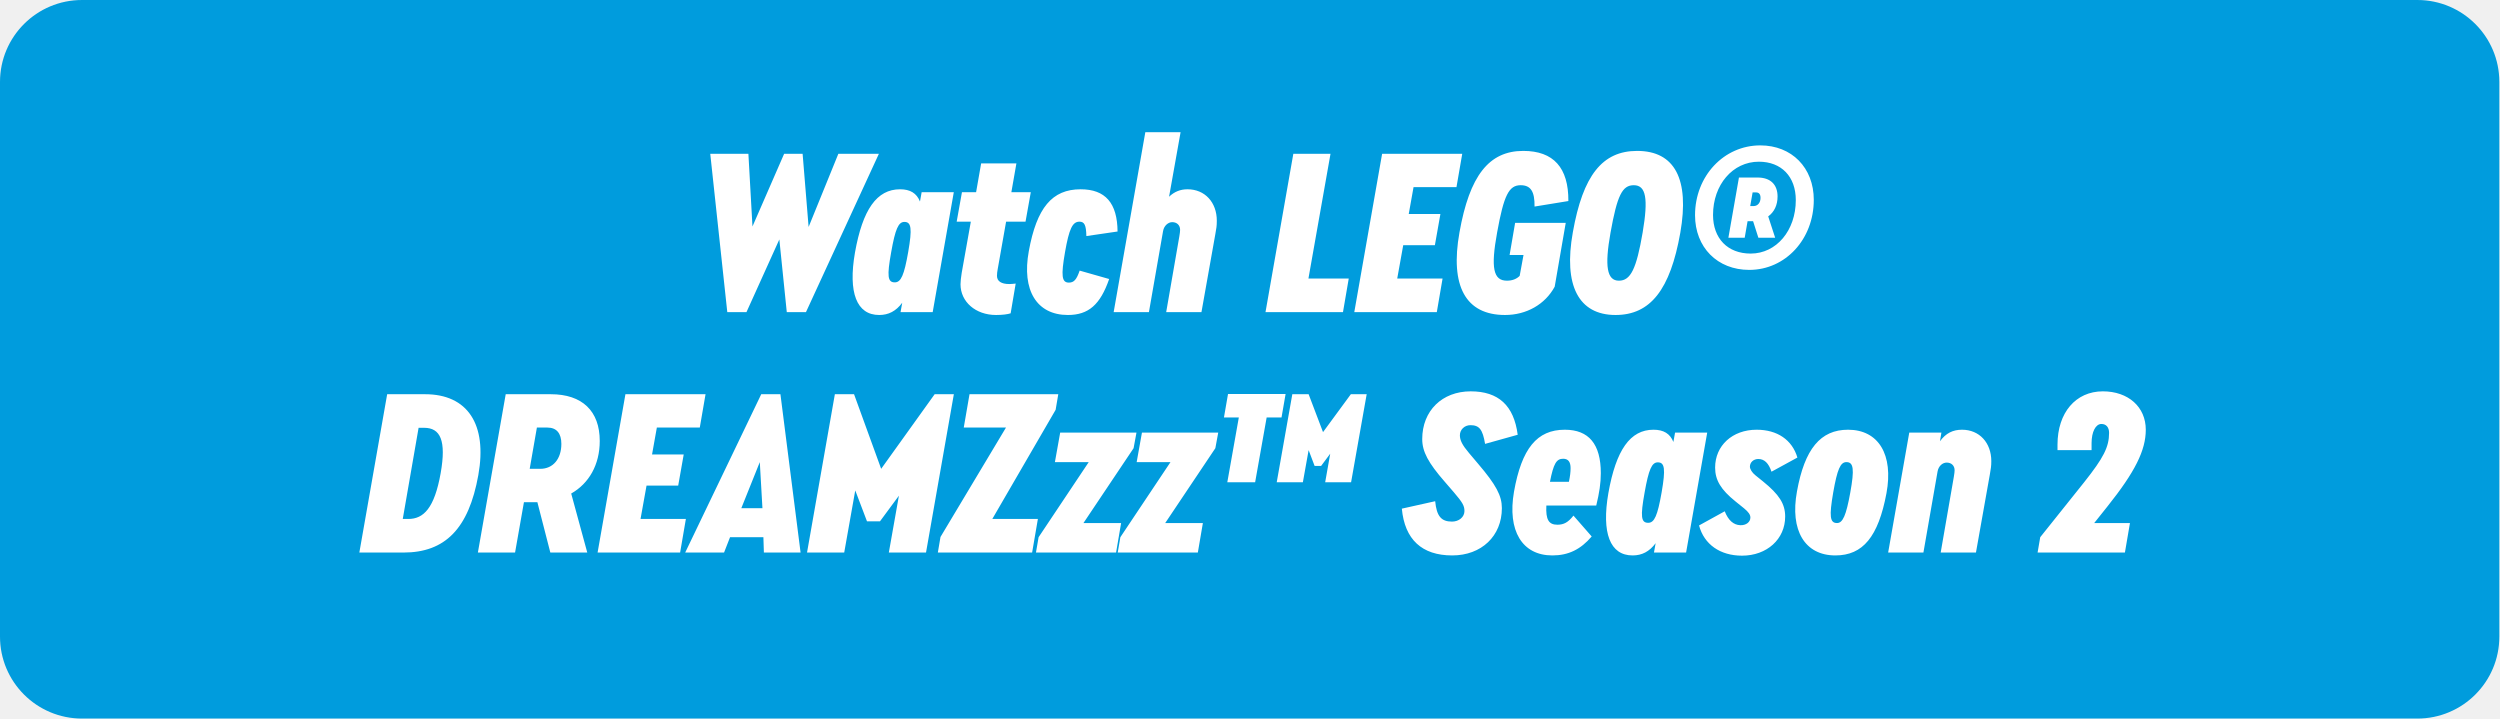
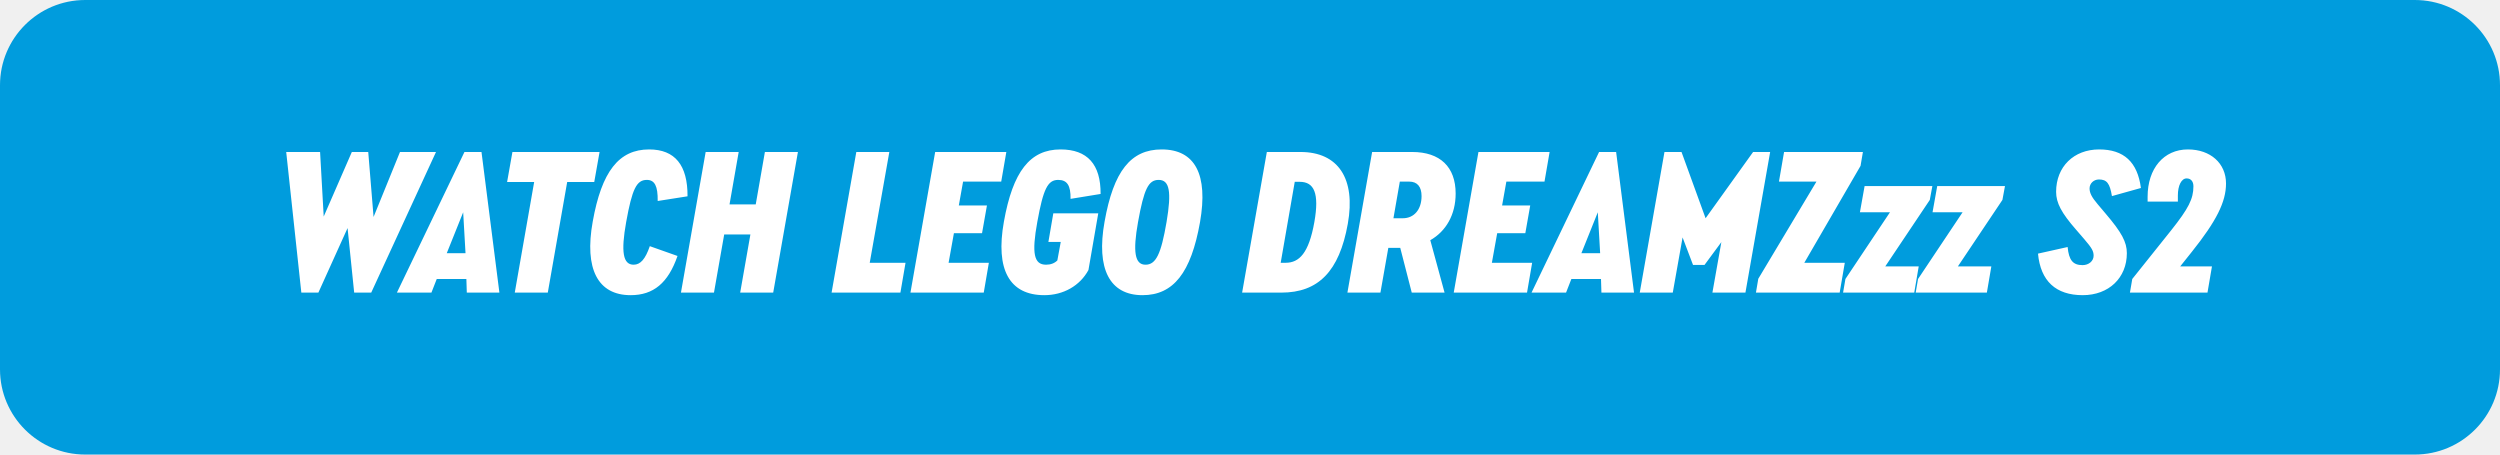
- <svg xmlns="http://www.w3.org/2000/svg" width="915" height="263" viewBox="0 0 915 263" fill="none">
-   <rect x="914.76" y="262.994" width="914.76" height="262.993" rx="30" transform="rotate(-180 914.76 262.994)" fill="#009CDD" />
-   <path d="M306.838 56.285H321.676L294.985 114.233H287.961L285.239 87.63L273.21 114.233H266.186L259.952 56.285H273.913L275.405 82.889L286.995 56.285H293.756L295.951 83.064L306.838 56.285ZM337.325 70.333H349.09L341.364 114.233H329.598L330.213 110.809C327.93 113.882 325.208 115.287 321.784 115.287C313.531 115.287 310.37 107.122 312.916 92.459C315.726 76.655 320.906 69.279 329.423 69.279C333.11 69.279 335.481 70.684 336.71 73.757L337.325 70.333ZM327.491 103.346C329.774 103.346 330.915 100.712 332.408 92.195C333.9 83.591 333.549 81.22 331.003 81.22C328.808 81.22 327.667 83.854 326.174 92.283C324.594 101.063 324.857 103.346 327.491 103.346ZM368.23 81.133L365.157 98.517C364.981 99.571 364.893 100.097 364.893 100.976C364.893 102.907 366.474 103.961 369.371 103.961C370.074 103.961 370.952 103.873 371.742 103.785L369.898 114.672C368.844 115.024 366.913 115.287 364.542 115.287C357.079 115.287 351.548 110.458 351.548 104.049C351.548 103.171 351.723 101.327 351.987 99.834L355.323 81.133H350.143L352.075 70.333H357.255L359.099 59.797H372.005L370.161 70.333H377.273L375.342 81.133H368.23ZM390.851 115.287C379.437 115.287 373.905 106.244 376.539 91.932C379.437 76.04 385.056 69.279 395.504 69.279C404.548 69.279 408.938 74.284 409.026 84.732L397.611 86.401C397.524 82.362 396.909 81.133 395.065 81.133C392.519 81.133 391.29 83.767 389.797 92.283C388.305 100.888 388.568 103.434 391.202 103.434C393.046 103.434 394.012 102.38 395.153 99.044L405.953 102.117C402.704 111.512 398.402 115.287 390.851 115.287ZM434.641 69.279C440.962 69.279 445.352 74.021 445.352 80.781C445.352 82.801 445.177 83.591 444.826 85.61L439.733 114.233H426.826L431.655 86.401C431.831 85.435 431.919 84.557 431.919 84.118C431.919 82.45 430.777 81.308 429.021 81.308C427.617 81.308 426.036 82.537 425.685 84.557L420.505 114.233H407.598L419.188 48.383H432.094L427.88 72.001C429.812 70.157 432.007 69.279 434.641 69.279ZM463.172 114.233L473.357 56.285H486.966L478.888 101.941H493.639L491.531 114.233H463.172ZM495.668 114.233L505.853 56.285H535.179L533.071 68.489H517.355L515.599 78.323H527.189L525.169 89.737H513.58L511.385 101.941H527.979L525.872 114.233H495.668ZM550.843 115.287C536.444 115.287 530.649 104.751 534.161 85.084C537.849 64.275 544.961 55.231 557.516 55.231C568.579 55.231 574.111 61.377 574.023 73.582L561.643 75.601C561.731 70.07 560.238 67.787 556.55 67.787C552.248 67.787 550.404 71.475 547.946 85.084C545.575 98.078 546.541 102.732 551.546 102.732C553.477 102.732 555.058 102.117 556.199 100.976L557.604 93.337H552.512L554.531 81.572H573.057L569.018 104.927C565.506 111.424 558.658 115.287 550.843 115.287ZM591.289 115.287C577.768 115.287 572.149 104.488 575.661 84.996C579.348 64.187 586.46 55.231 599.191 55.231C612.976 55.231 618.42 65.592 614.995 85.171C611.308 106.068 604.02 115.287 591.289 115.287ZM592.519 102.732C596.821 102.732 598.928 98.429 601.211 85.084C603.318 72.616 602.44 67.787 597.962 67.787C593.748 67.787 591.904 71.475 589.446 85.171C587.25 97.463 588.129 102.732 592.519 102.732ZM644.266 53.212C655.768 53.212 663.846 61.377 663.846 73.143C663.846 87.542 653.485 98.781 640.227 98.781C628.55 98.781 620.384 90.527 620.384 78.762C620.384 64.451 630.92 53.212 644.266 53.212ZM640.754 92.81C650.149 92.81 657.261 84.381 657.261 73.231C657.261 64.626 651.992 59.182 643.739 59.182C634.169 59.182 626.969 67.611 626.969 78.674C626.969 87.279 632.325 92.81 640.754 92.81ZM650.588 71.913C650.588 75.074 649.358 77.621 647.163 79.201L649.71 87.015H643.564L641.632 80.957H641.105H639.613L638.559 87.015H632.589L636.452 64.977H643.3C647.954 64.977 650.588 67.523 650.588 71.913ZM641.456 70.421L640.578 75.425H641.808C643.3 75.425 644.354 74.196 644.354 72.44C644.354 71.123 643.827 70.421 642.686 70.421H641.456ZM131.519 202.233L141.704 144.285H155.576C171.117 144.285 178.404 155.26 175.068 173.874C171.556 193.541 162.864 202.233 147.674 202.233H131.519ZM147.411 189.941H149.43C155.049 189.941 159 185.99 161.283 173.171C163.39 161.231 161.195 156.577 155.225 156.577H153.205L147.411 189.941ZM219.507 161.406C219.507 170.098 215.556 176.947 209.059 180.634L214.942 202.233H201.42L196.679 183.795H196.416H191.762L188.514 202.233H174.905L185.089 144.285H201.596C213.098 144.285 219.507 150.431 219.507 161.406ZM196.503 156.489L193.869 171.591H197.733C202.386 171.591 205.459 167.991 205.459 162.46C205.459 158.596 203.703 156.489 200.367 156.489H196.503ZM218.719 202.233L228.904 144.285H258.229L256.122 156.489H240.406L238.65 166.323H250.24L248.22 177.737H236.63L234.435 189.941H251.03L248.923 202.233H218.719ZM279.579 202.233L279.403 196.614H267.199L265.004 202.233H250.78L278.613 144.285H285.637L293.012 202.233H279.579ZM279.052 185.99L278.086 169.133L271.325 185.99H279.052ZM342.083 144.285H349.107L338.922 202.233H325.313L329.001 181.425L322.065 190.819H317.323L313.021 179.493L308.982 202.233H295.373L305.558 144.285H312.582L322.504 171.591L342.083 144.285ZM387.328 144.285L386.362 149.992L363.183 189.941H379.865L377.758 202.233H343.252L344.218 196.526L368.187 156.489H352.734L354.842 144.285H387.328ZM415.948 158.333L414.894 164.04L396.544 191.434H410.329L408.485 202.233H379.16L380.125 196.614L398.476 169.133H386.096L388.027 158.333H415.948ZM445.872 158.333L444.819 164.04L426.468 191.434H440.253L438.409 202.233H409.084L410.05 196.614L428.4 169.133H416.02L417.952 158.333H445.872ZM470.529 144.197L469.036 152.802H463.592L459.378 176.508H449.193L453.407 152.802H447.964L449.456 144.197H470.529ZM494.41 144.285H500.205L494.498 176.508H485.016L486.859 166.06L483.523 170.537H481.152L478.957 164.743L476.85 176.508H467.28L472.987 144.285H478.957L484.225 158.157L494.41 144.285ZM531.51 203.287C520.447 203.287 514.126 197.492 513.072 186.166L525.276 183.444C525.803 188.888 527.471 190.907 531.422 190.907C533.969 190.907 535.988 189.239 535.988 187.044C535.988 185.112 535.286 183.883 532.125 180.195L528.788 176.332C522.73 169.396 520.535 165.269 520.535 160.704C520.535 150.343 527.823 143.231 538.271 143.231C548.456 143.231 554.075 148.412 555.48 159.123L543.539 162.46C542.661 157.192 541.432 155.611 538.183 155.611C535.988 155.611 534.32 157.279 534.32 159.299C534.32 161.143 535.198 162.899 537.656 165.796L540.993 169.747C547.578 177.474 549.685 181.425 549.685 185.99C549.685 196.175 542.222 203.287 531.51 203.287ZM584.228 185.024H565.966C565.702 190.205 566.844 192.049 570.005 192.049C572.375 192.049 573.956 191.171 575.887 188.712L582.56 196.351C578.521 201.092 574.043 203.287 568.161 203.287C557.098 203.287 551.654 194.244 554.113 180.02C556.922 164.128 562.541 157.279 572.726 157.279C581.506 157.279 585.896 162.548 585.896 173.171C585.896 176.859 585.37 180.283 584.228 185.024ZM572.112 167.903C569.653 167.903 568.6 169.659 567.283 176.332H574.219C574.658 174.313 574.834 172.732 574.834 171.328C574.834 169.045 573.956 167.903 572.112 167.903ZM613.073 158.333H624.839L617.112 202.233H605.347L605.962 198.809C603.679 201.882 600.957 203.287 597.533 203.287C589.28 203.287 586.119 195.122 588.665 180.459C591.475 164.655 596.655 157.279 605.171 157.279C608.859 157.279 611.23 158.684 612.459 161.757L613.073 158.333ZM603.24 191.346C605.523 191.346 606.664 188.712 608.157 180.195C609.649 171.591 609.298 169.22 606.752 169.22C604.557 169.22 603.415 171.854 601.923 180.283C600.342 189.063 600.606 191.346 603.24 191.346ZM637.569 203.375C629.579 203.375 623.697 199.248 621.853 192.312L631.248 187.132C632.565 190.468 634.496 192.136 636.955 192.224C639.062 192.312 640.642 191.083 640.642 189.415C640.642 188.361 639.94 187.395 638.359 186.078L635.199 183.532C629.843 179.23 627.735 175.718 627.735 171.152C627.735 163.074 634.057 157.279 642.925 157.279C650.476 157.279 655.919 160.967 657.851 167.464L648.369 172.645C647.315 169.484 645.735 167.991 643.54 167.991C641.784 167.991 640.467 169.22 640.467 170.801C640.467 171.679 641.257 172.996 642.486 173.962L645.208 176.157C651.178 180.986 653.373 184.41 653.373 189.063C653.373 197.317 646.7 203.375 637.569 203.375ZM671.74 203.287C660.589 203.287 655.058 194.156 657.692 179.844C660.502 164.304 666.296 157.279 676.393 157.279C687.544 157.279 693.076 166.411 690.442 180.547C687.456 196.439 681.837 203.287 671.74 203.287ZM672.355 191.434C674.462 191.434 675.691 188.624 677.184 180.371C678.764 171.679 678.413 169.133 675.779 169.133C673.584 169.133 672.442 171.767 670.95 180.283C669.457 188.976 669.721 191.434 672.355 191.434ZM718.106 157.279C724.428 157.279 728.818 162.021 728.818 168.781C728.818 170.713 728.642 171.503 728.291 173.61L723.199 202.233H710.292L715.121 174.401C715.297 173.435 715.385 172.557 715.385 172.118C715.385 170.45 714.243 169.308 712.487 169.308C710.994 169.308 709.502 170.537 709.151 172.557L703.97 202.233H691.064L698.79 158.333H710.555L710.029 161.494C712.224 158.509 714.77 157.279 718.106 157.279ZM771.309 185.376L766.48 191.434H779.563L777.719 202.233H745.759L746.725 196.614L762.793 176.508C769.905 167.552 771.924 163.601 771.924 158.421C771.924 156.401 770.87 155.172 769.114 155.172C767.007 155.172 765.515 158.07 765.515 162.196V164.743H753.047V162.723C753.047 151.046 759.72 143.231 769.641 143.231C778.948 143.231 785.357 148.938 785.357 157.279C785.357 164.83 781.406 172.732 771.309 185.376Z" fill="white" />
+ <svg xmlns="http://www.w3.org/2000/svg" width="880" height="160" viewBox="0 0 880 160" fill="none">
+   <rect width="880" height="160" rx="30" fill="#009CDD" />
+   <path d="M140.795 53.5H153.47L130.67 103H124.67L122.345 80.275L112.07 103H106.07L100.745 53.5H112.67L113.945 76.225L123.845 53.5H129.62L131.495 76.375L140.795 53.5ZM164.312 103L164.162 98.2H153.737L151.862 103H139.712L163.487 53.5H169.487L175.787 103H164.312ZM163.862 89.125L163.037 74.725L157.262 89.125H163.862ZM181.198 103L188.023 64.075H178.498L180.373 53.5H211.048L209.173 64.075H199.648L192.823 103H181.198ZM221.984 103.9C210.434 103.9 205.634 94.675 208.634 78.025C211.784 60.325 217.859 52.6 228.509 52.6C237.584 52.6 242.084 58.15 242.009 69.1L231.509 70.75C231.584 65.5 230.459 63.325 227.684 63.325C224.084 63.325 222.509 66.475 220.409 78.175C218.534 88.675 219.284 93.175 223.034 93.175C225.434 93.175 227.159 91.225 228.734 86.65L238.484 90.1C235.184 99.625 230.009 103.9 221.984 103.9ZM239.693 103L248.393 53.5H260.018L256.793 71.95H266.018L269.243 53.5H280.868L272.168 103H260.543L264.143 82.525H254.918L251.318 103H239.693ZM292.72 103L301.42 53.5H313.045L306.145 92.5H318.745L316.945 103H292.72ZM320.479 103L329.179 53.5H354.229L352.429 63.925H339.004L337.504 72.325H347.404L345.679 82.075H335.779L333.904 92.5H348.079L346.279 103H320.479ZM367.61 103.9C355.31 103.9 350.36 94.9 353.36 78.1C356.51 60.325 362.585 52.6 373.31 52.6C382.76 52.6 387.485 57.85 387.41 68.275L376.835 70C376.91 65.275 375.635 63.325 372.485 63.325C368.81 63.325 367.235 66.475 365.135 78.1C363.11 89.2 363.935 93.175 368.21 93.175C369.86 93.175 371.21 92.65 372.185 91.675L373.385 85.15H369.035L370.76 75.1H386.585L383.135 95.05C380.135 100.6 374.285 103.9 367.61 103.9ZM402.159 103.9C390.609 103.9 385.809 94.675 388.809 78.025C391.959 60.25 398.034 52.6 408.909 52.6C420.684 52.6 425.334 61.45 422.409 78.175C419.259 96.025 413.034 103.9 402.159 103.9ZM403.209 93.175C406.884 93.175 408.684 89.5 410.634 78.1C412.434 67.45 411.684 63.325 407.859 63.325C404.259 63.325 402.684 66.475 400.584 78.175C398.709 88.675 399.459 93.175 403.209 93.175ZM437.227 103L445.927 53.5H457.777C471.052 53.5 477.277 62.875 474.427 78.775C471.427 95.575 464.002 103 451.027 103H437.227ZM450.802 92.5H452.527C457.327 92.5 460.702 89.125 462.652 78.175C464.452 67.975 462.577 64 457.477 64H455.752L450.802 92.5ZM512.388 68.125C512.388 75.55 509.013 81.4 503.463 84.55L508.488 103H496.938L492.888 87.25H492.663H488.688L485.913 103H474.288L482.988 53.5H497.088C506.913 53.5 512.388 58.75 512.388 68.125ZM492.738 63.925L490.488 76.825H493.788C497.763 76.825 500.388 73.75 500.388 69.025C500.388 65.725 498.888 63.925 496.038 63.925H492.738ZM511.714 103L520.414 53.5H545.464L543.664 63.925H530.239L528.739 72.325H538.639L536.914 82.075H527.014L525.139 92.5H539.314L537.514 103H511.714ZM563.701 103L563.551 98.2H553.126L551.251 103H539.101L562.876 53.5H568.876L575.176 103H563.701ZM563.251 89.125L562.426 74.725L556.651 89.125H563.251ZM617.093 53.5H623.093L614.393 103H602.768L605.918 85.225L599.993 93.25H595.943L592.268 83.575L588.818 103H577.193L585.893 53.5H591.893L600.368 76.825L617.093 53.5ZM655.741 53.5L654.916 58.375L635.116 92.5H649.366L647.566 103H618.091L618.916 98.125L639.391 63.925H626.191L627.991 53.5H655.741ZM680.189 65.5L679.289 70.375L663.614 93.775H675.389L673.814 103H648.764L649.589 98.2L665.264 74.725H654.689L656.339 65.5H680.189ZM705.751 65.5L704.851 70.375L689.176 93.775H700.951L699.376 103H674.326L675.151 98.2L690.826 74.725H680.251L681.901 65.5H705.751ZM733.127 103.9C723.677 103.9 718.277 98.95 717.377 89.275L727.802 86.95C728.252 91.6 729.677 93.325 733.052 93.325C735.227 93.325 736.952 91.9 736.952 90.025C736.952 88.375 736.352 87.325 733.652 84.175L730.802 80.875C725.627 74.95 723.752 71.425 723.752 67.525C723.752 58.675 729.977 52.6 738.902 52.6C747.602 52.6 752.402 57.025 753.602 66.175L743.402 69.025C742.652 64.525 741.602 63.175 738.827 63.175C736.952 63.175 735.527 64.6 735.527 66.325C735.527 67.9 736.277 69.4 738.377 71.875L741.227 75.25C746.852 81.85 748.652 85.225 748.652 89.125C748.652 97.825 742.277 103.9 733.127 103.9ZM771.559 88.6L767.434 93.775H778.609L777.034 103H749.734L750.559 98.2L764.284 81.025C770.359 73.375 772.084 70 772.084 65.575C772.084 63.85 771.184 62.8 769.684 62.8C767.884 62.8 766.609 65.275 766.609 68.8V70.975H755.959V69.25C755.959 59.275 761.659 52.6 770.134 52.6C778.084 52.6 783.559 57.475 783.559 64.6C783.559 71.05 780.184 77.8 771.559 88.6Z" fill="white" />
</svg>
